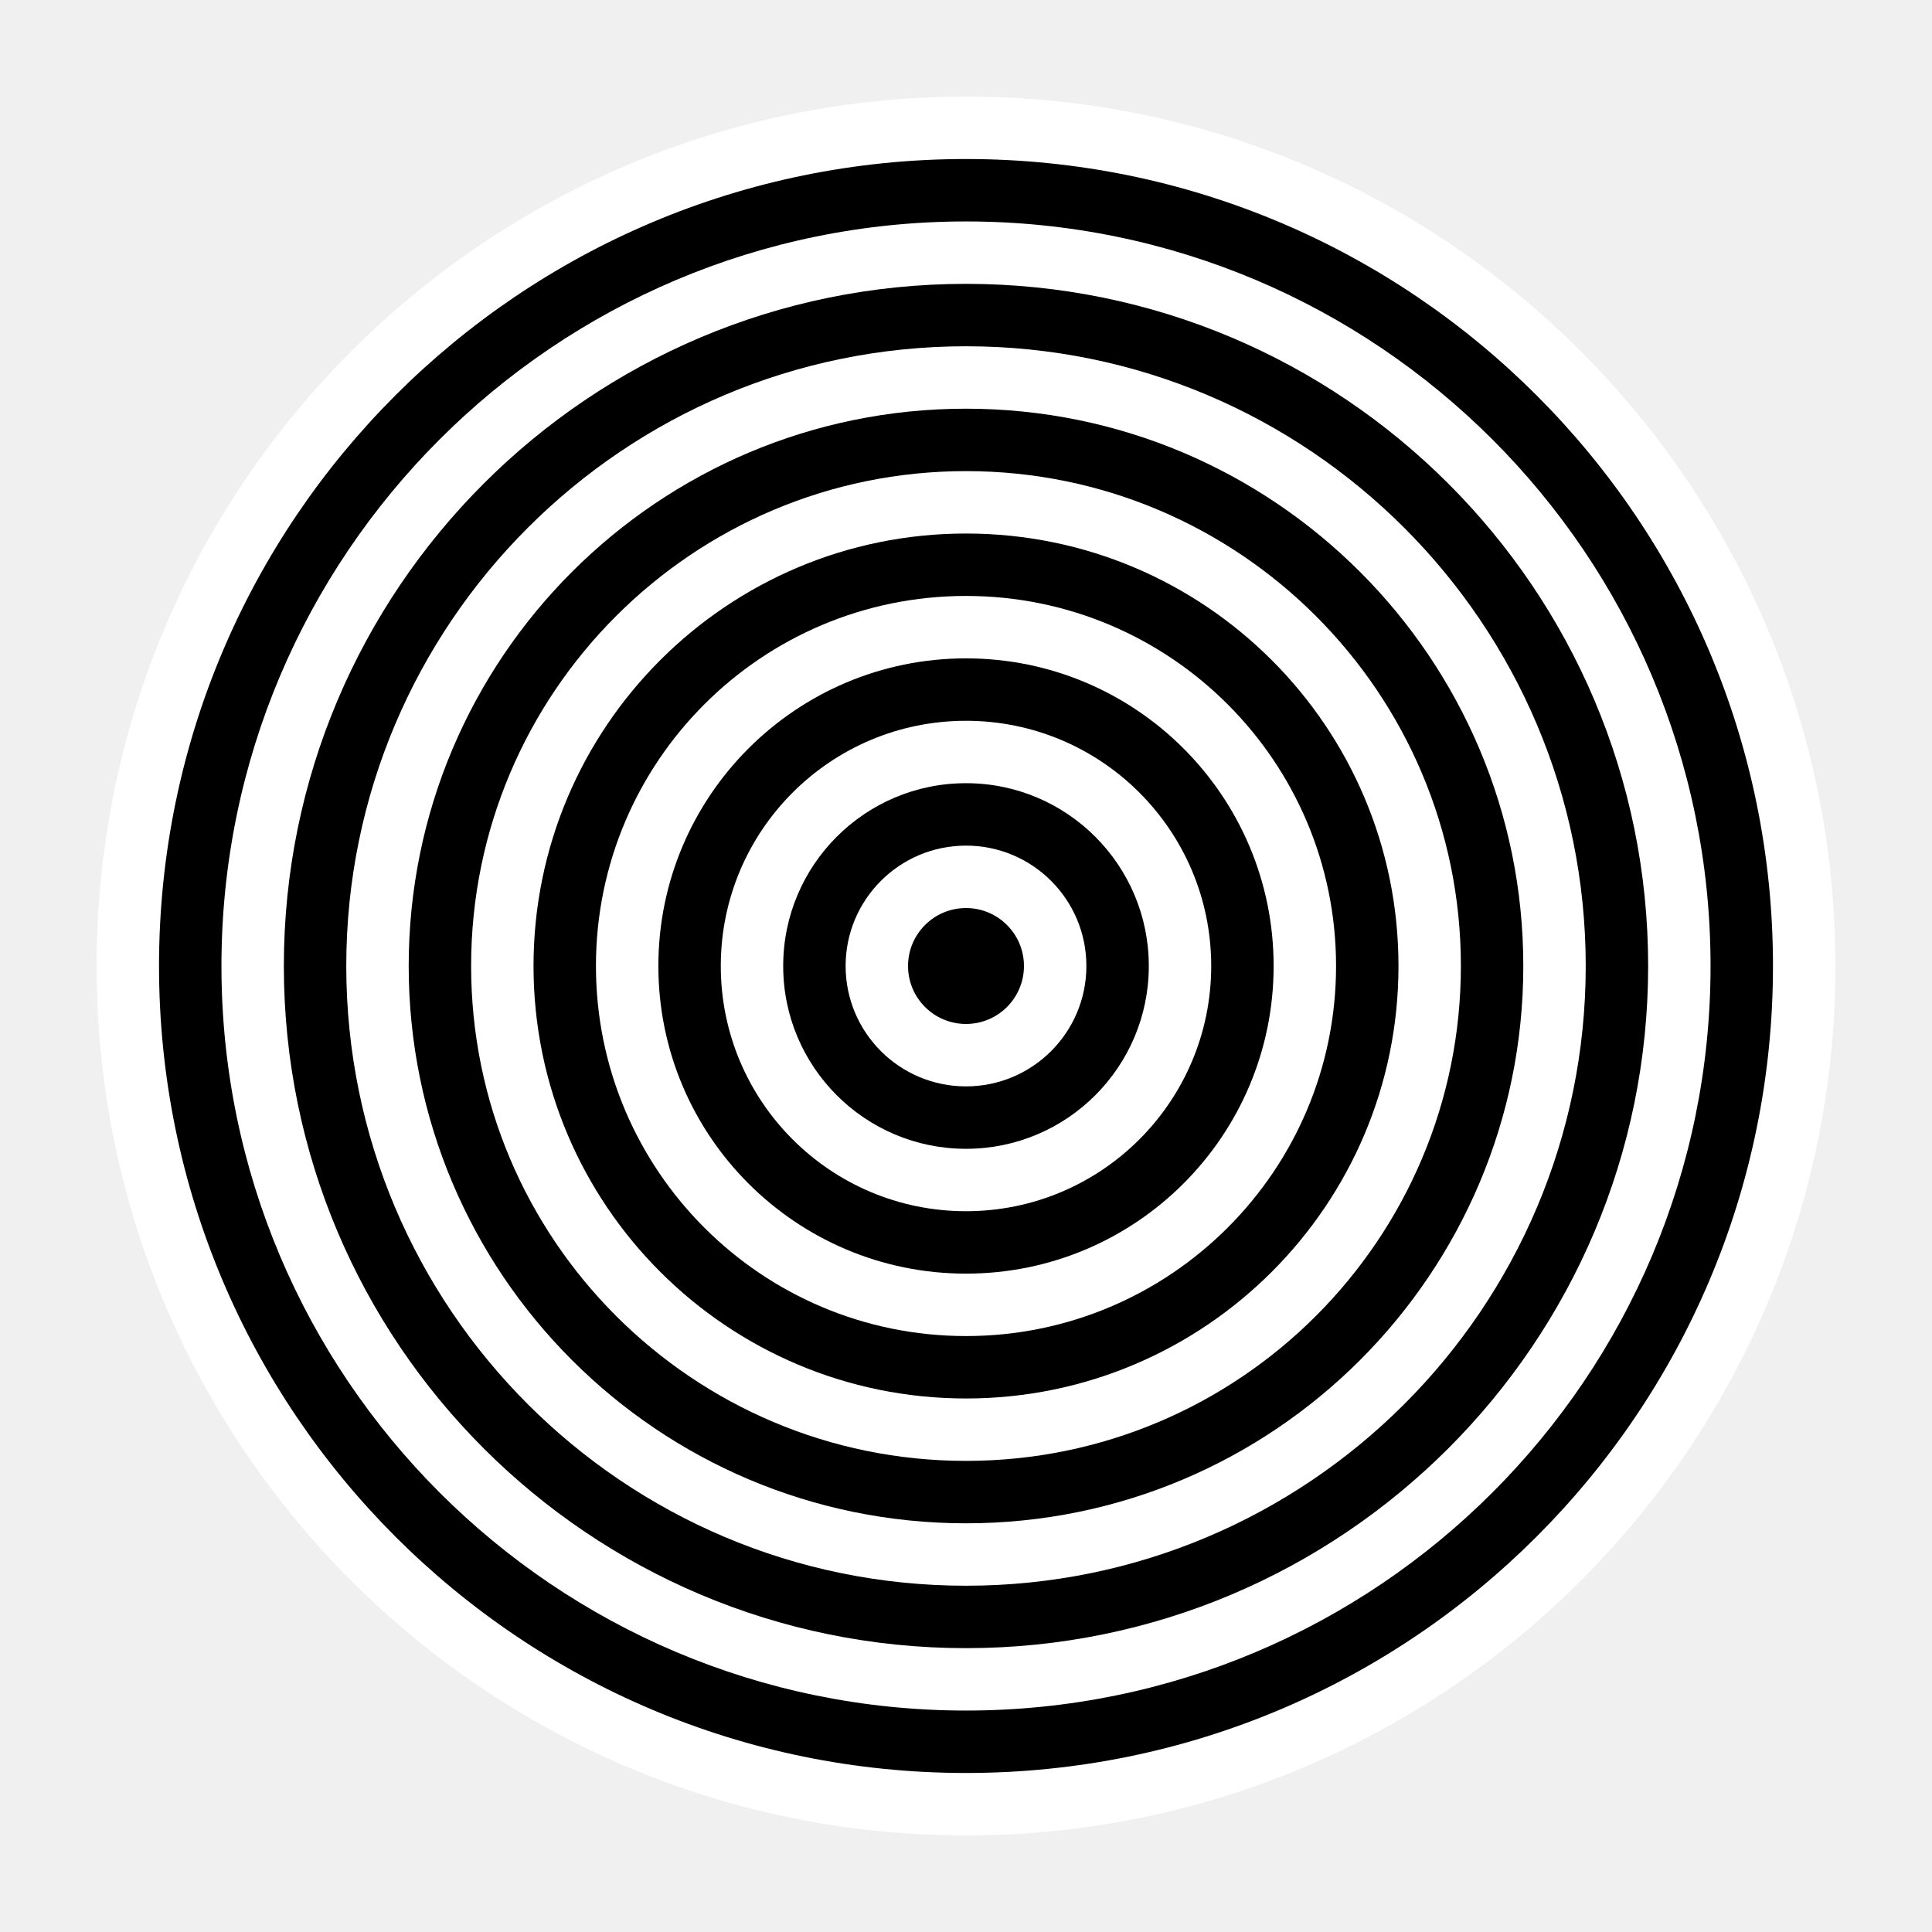
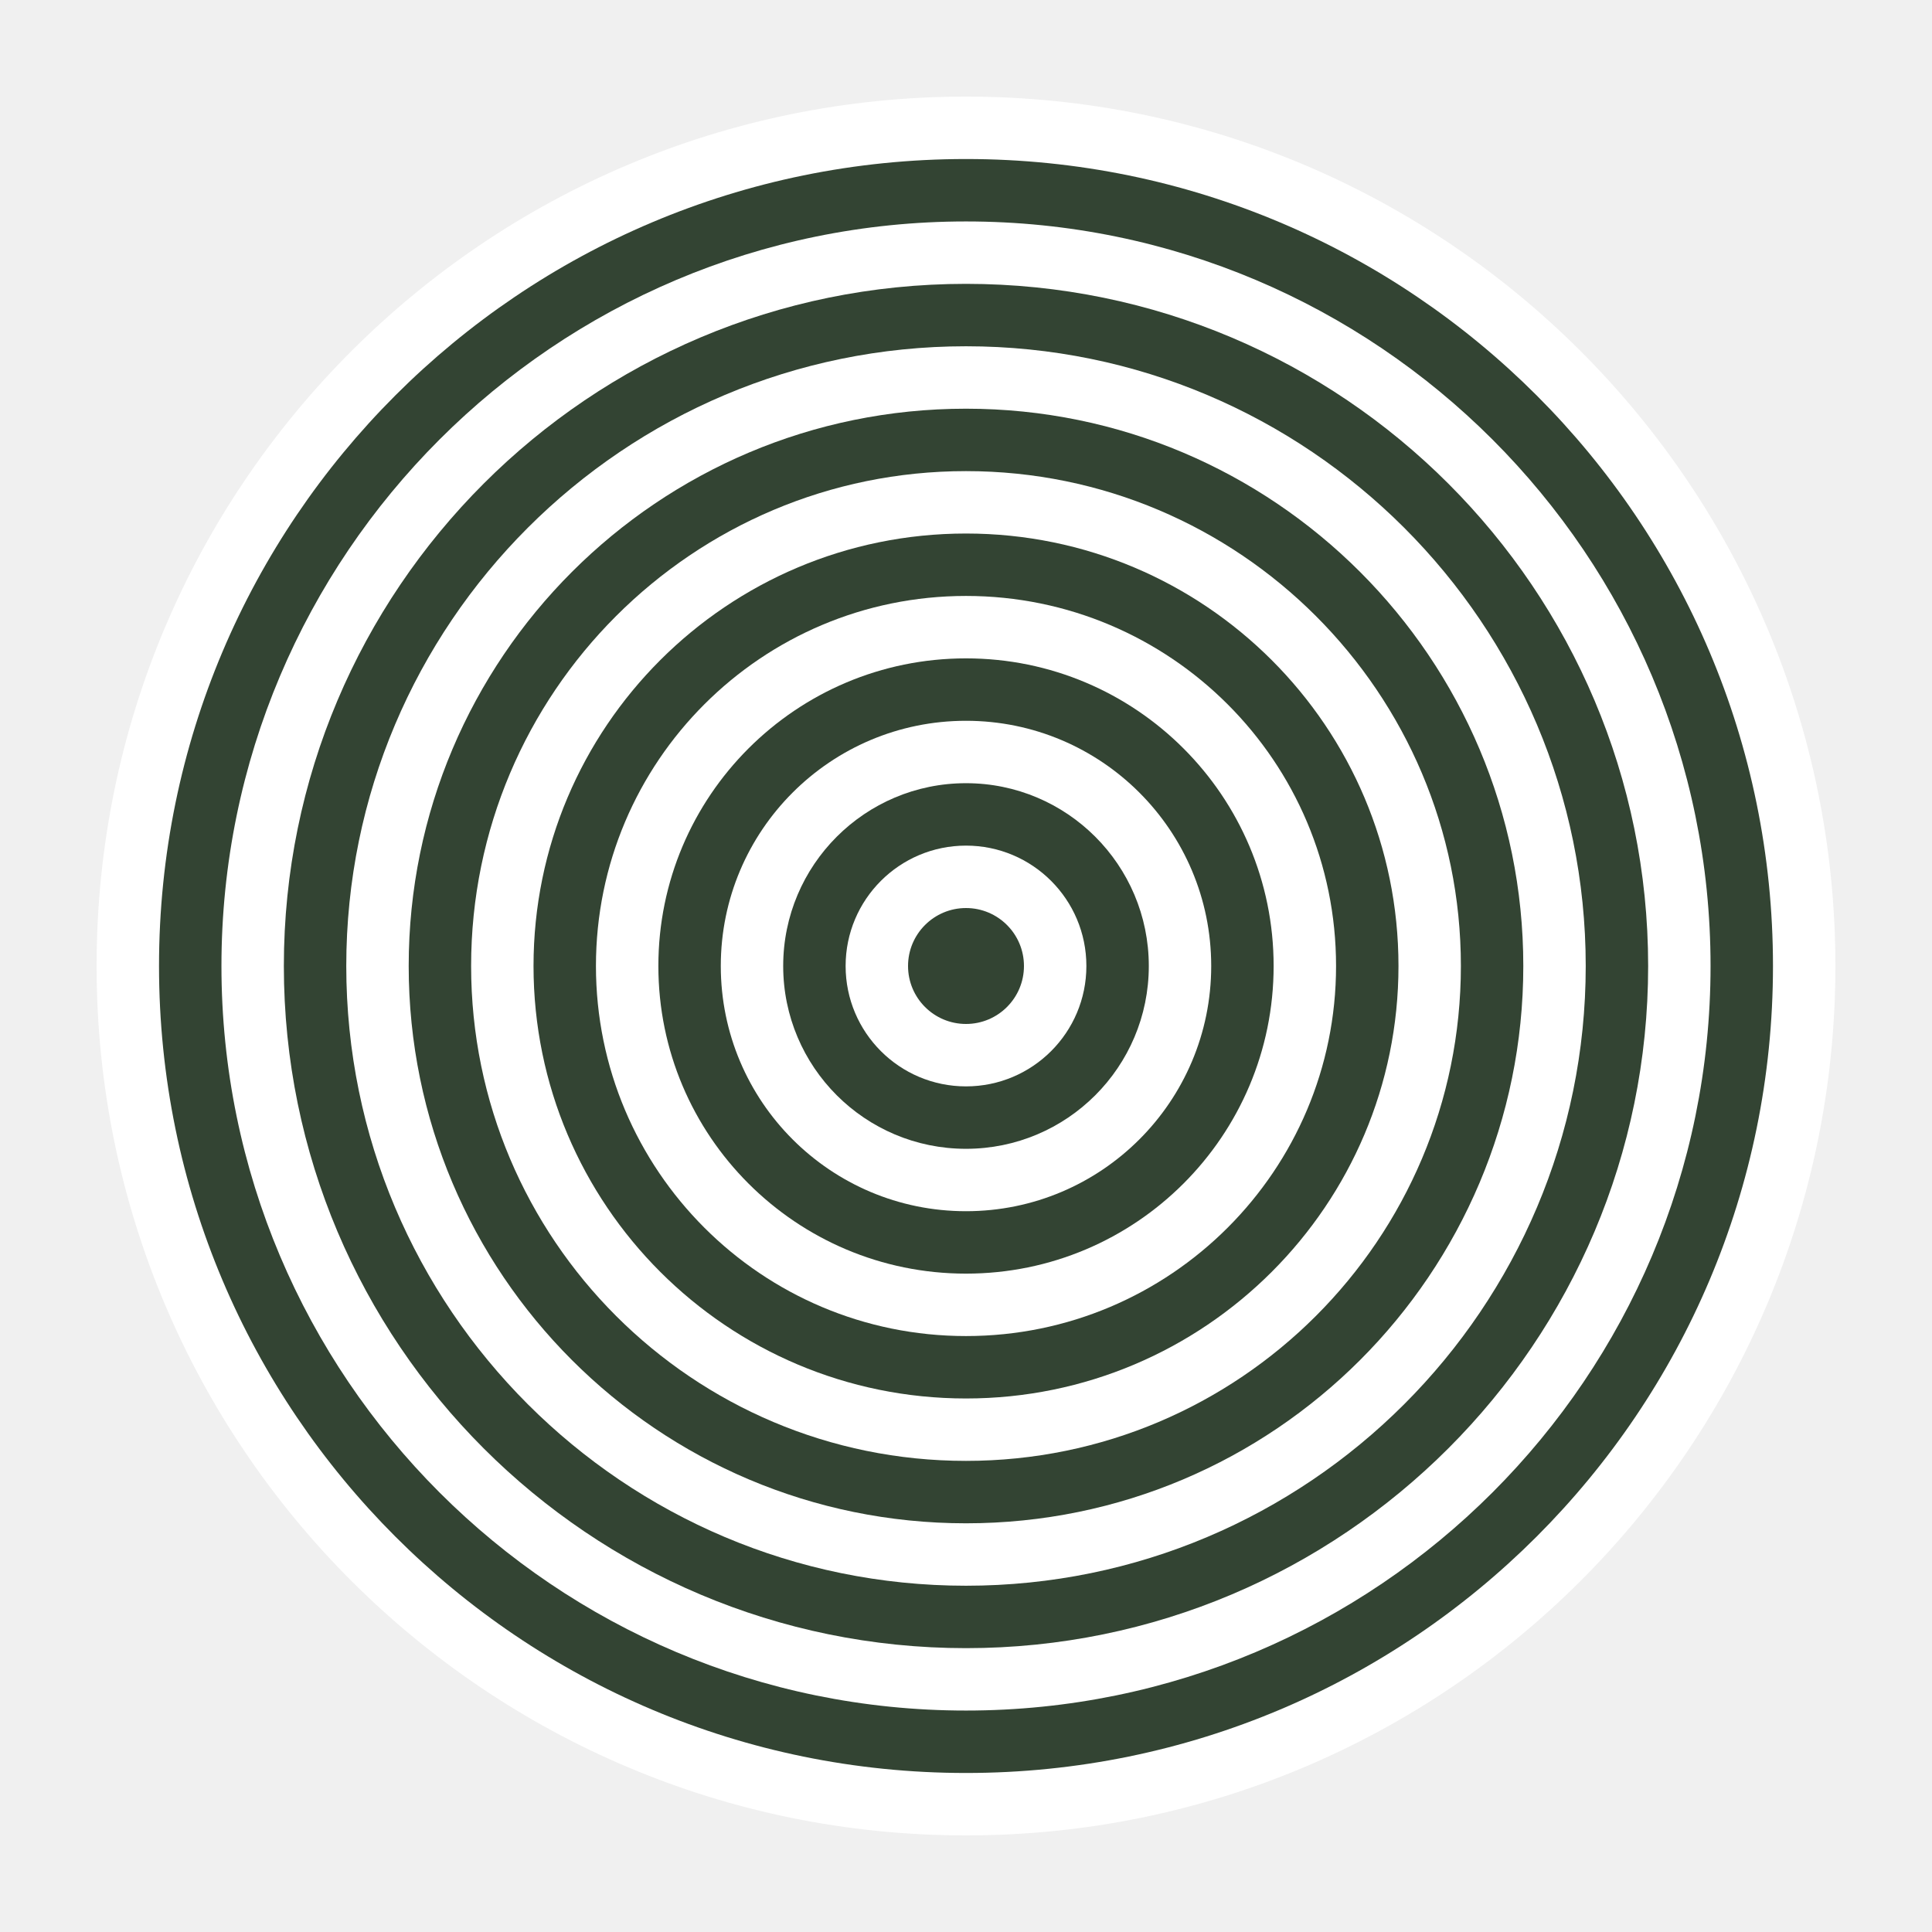
<svg xmlns="http://www.w3.org/2000/svg" data-animation-duration="7s" viewBox="-50 -50 100 100">
  <style>
    /*  */
      .svg-26-c-circle {
        transform-origin: 0 0;
        stroke: none;
      }
      
      .svg-26-c-circle.svg-26-c-white {
        fill: #fff;
      }
      
      .svg-26-c-circle.svg-26-c-black {
-         fill: rgba(0, 0,0, 1);
+         fill: #343;
      }
      
      .svg-26-c-rotating-parent {
        transform-origin: 0 3.231%;
        animation: svg-26-c-main-anim 7s cubic-bezier(.5, 0, .5, 1) alternate infinite;
      }
      
      @keyframes svg-26-c-main-anim {
        from {
          transform: rotate(-180deg) translate(0, 3.230769%);
        }
      
        to {
          transform: rotate(180deg) translate(0, 3.230769%);
        }
      }
      
    /*  */
  </style>
  <g class="svg-26-c-g">
    <g class="svg-26-c-g svg-26-c-rotating-parent">
      <circle class="svg-26-c-circle svg-26-c-white" cx="0" cy="0" r="45" />
      <g class="svg-26-c-g svg-26-c-rotating-parent">
        <circle class="svg-26-c-circle svg-26-c-black" cx="0" cy="0" r="41.769" />
        <g class="svg-26-c-g svg-26-c-rotating-parent">
          <circle class="svg-26-c-circle svg-26-c-white" cx="0" cy="0" r="38.538" />
          <g class="svg-26-c-g svg-26-c-rotating-parent">
            <circle class="svg-26-c-circle svg-26-c-black" cx="0" cy="0" r="35.308" />
            <g class="svg-26-c-g svg-26-c-rotating-parent">
              <circle class="svg-26-c-circle svg-26-c-white" cx="0" cy="0" r="32.077" />
              <g class="svg-26-c-g svg-26-c-rotating-parent">
                <circle class="svg-26-c-circle svg-26-c-black" cx="0" cy="0" r="28.846" />
                <g class="svg-26-c-g svg-26-c-rotating-parent">
                  <circle class="svg-26-c-circle svg-26-c-white" cx="0" cy="0" r="25.615" />
                  <g class="svg-26-c-g svg-26-c-rotating-parent">
                    <circle class="svg-26-c-circle svg-26-c-black" cx="0" cy="0" r="22.385" />
                    <g class="svg-26-c-g svg-26-c-rotating-parent">
                      <circle class="svg-26-c-circle svg-26-c-white" cx="0" cy="0" r="19.154" />
                      <g class="svg-26-c-g svg-26-c-rotating-parent">
                        <circle class="svg-26-c-circle svg-26-c-black" cx="0" cy="0" r="15.923" />
                        <g class="svg-26-c-g svg-26-c-rotating-parent">
                          <circle class="svg-26-c-circle svg-26-c-white" cx="0" cy="0" r="12.692" />
                          <g class="svg-26-c-g svg-26-c-rotating-parent">
                            <circle class="svg-26-c-circle svg-26-c-black" cx="0" cy="0" r="9.462" />
                            <g class="svg-26-c-g svg-26-c-rotating-parent">
                              <circle class="svg-26-c-circle svg-26-c-white" cx="0" cy="0" r="6.231" />
                              <g class="svg-26-c-g svg-26-c-rotating-parent">
                                <circle class="svg-26-c-circle svg-26-c-black" cx="0" cy="0" r="3" />
                              </g>
                            </g>
                          </g>
                        </g>
                      </g>
                    </g>
                  </g>
                </g>
              </g>
            </g>
          </g>
        </g>
      </g>
    </g>
  </g>
</svg>
